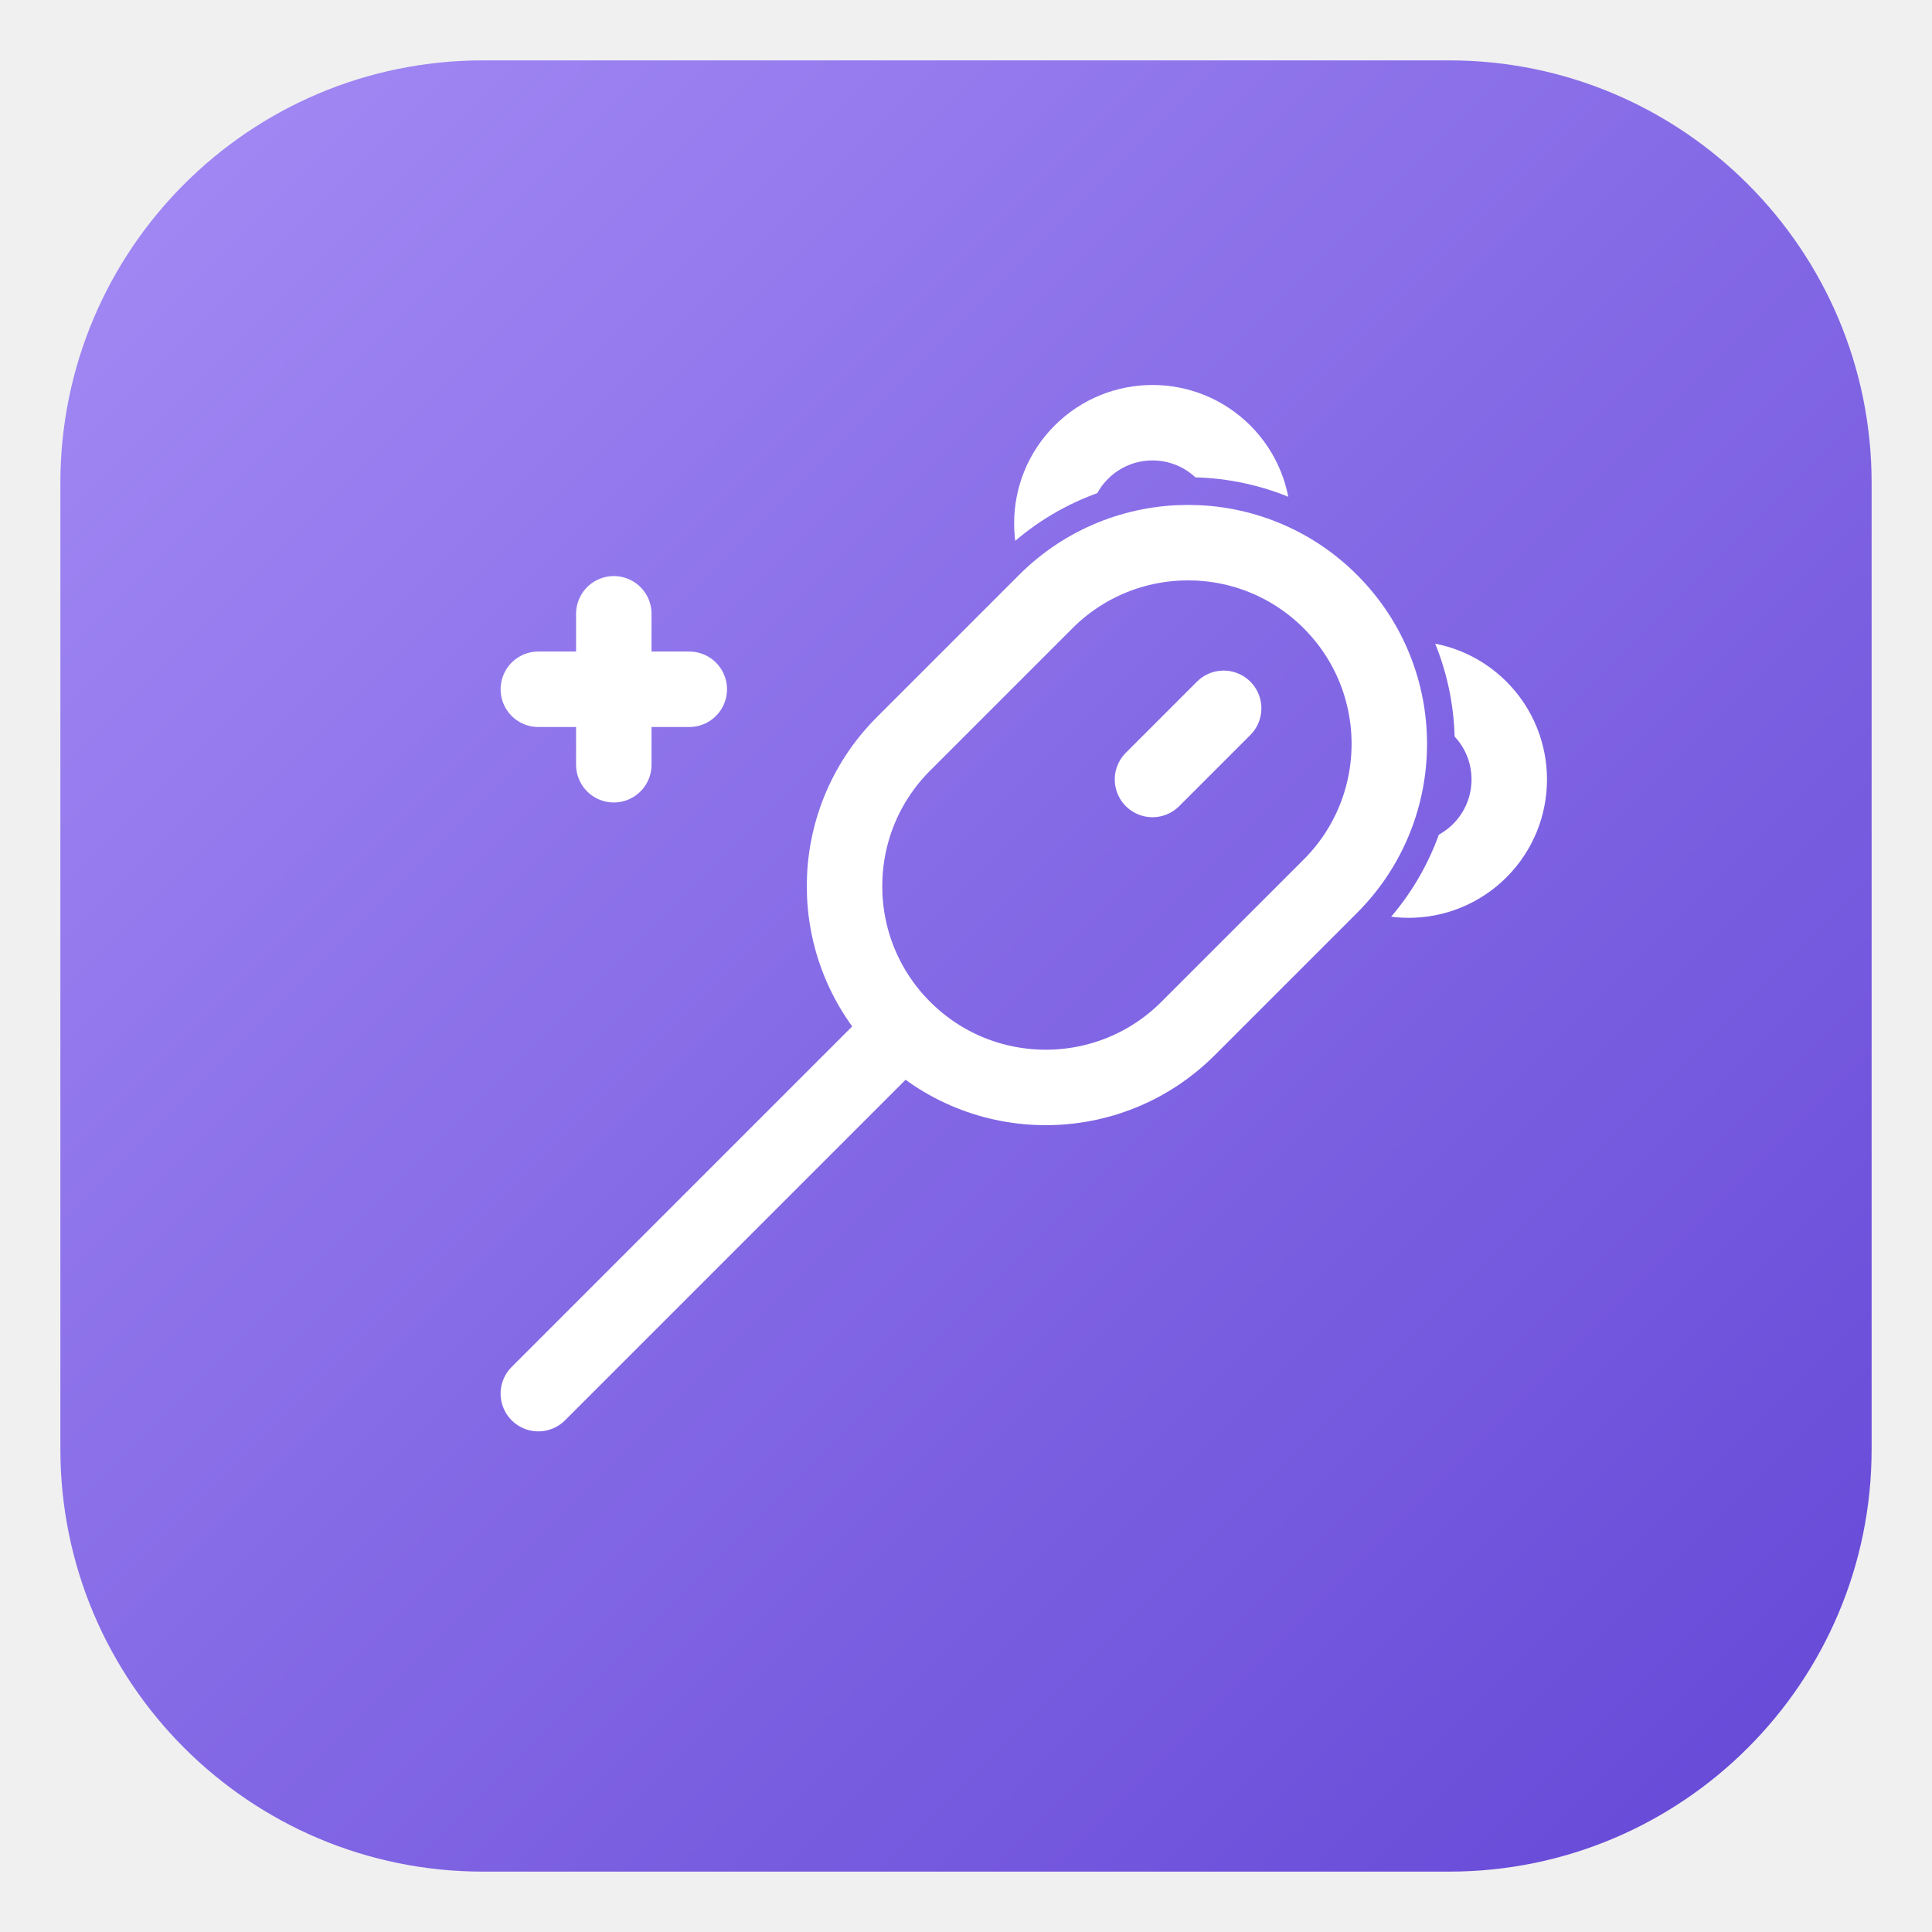
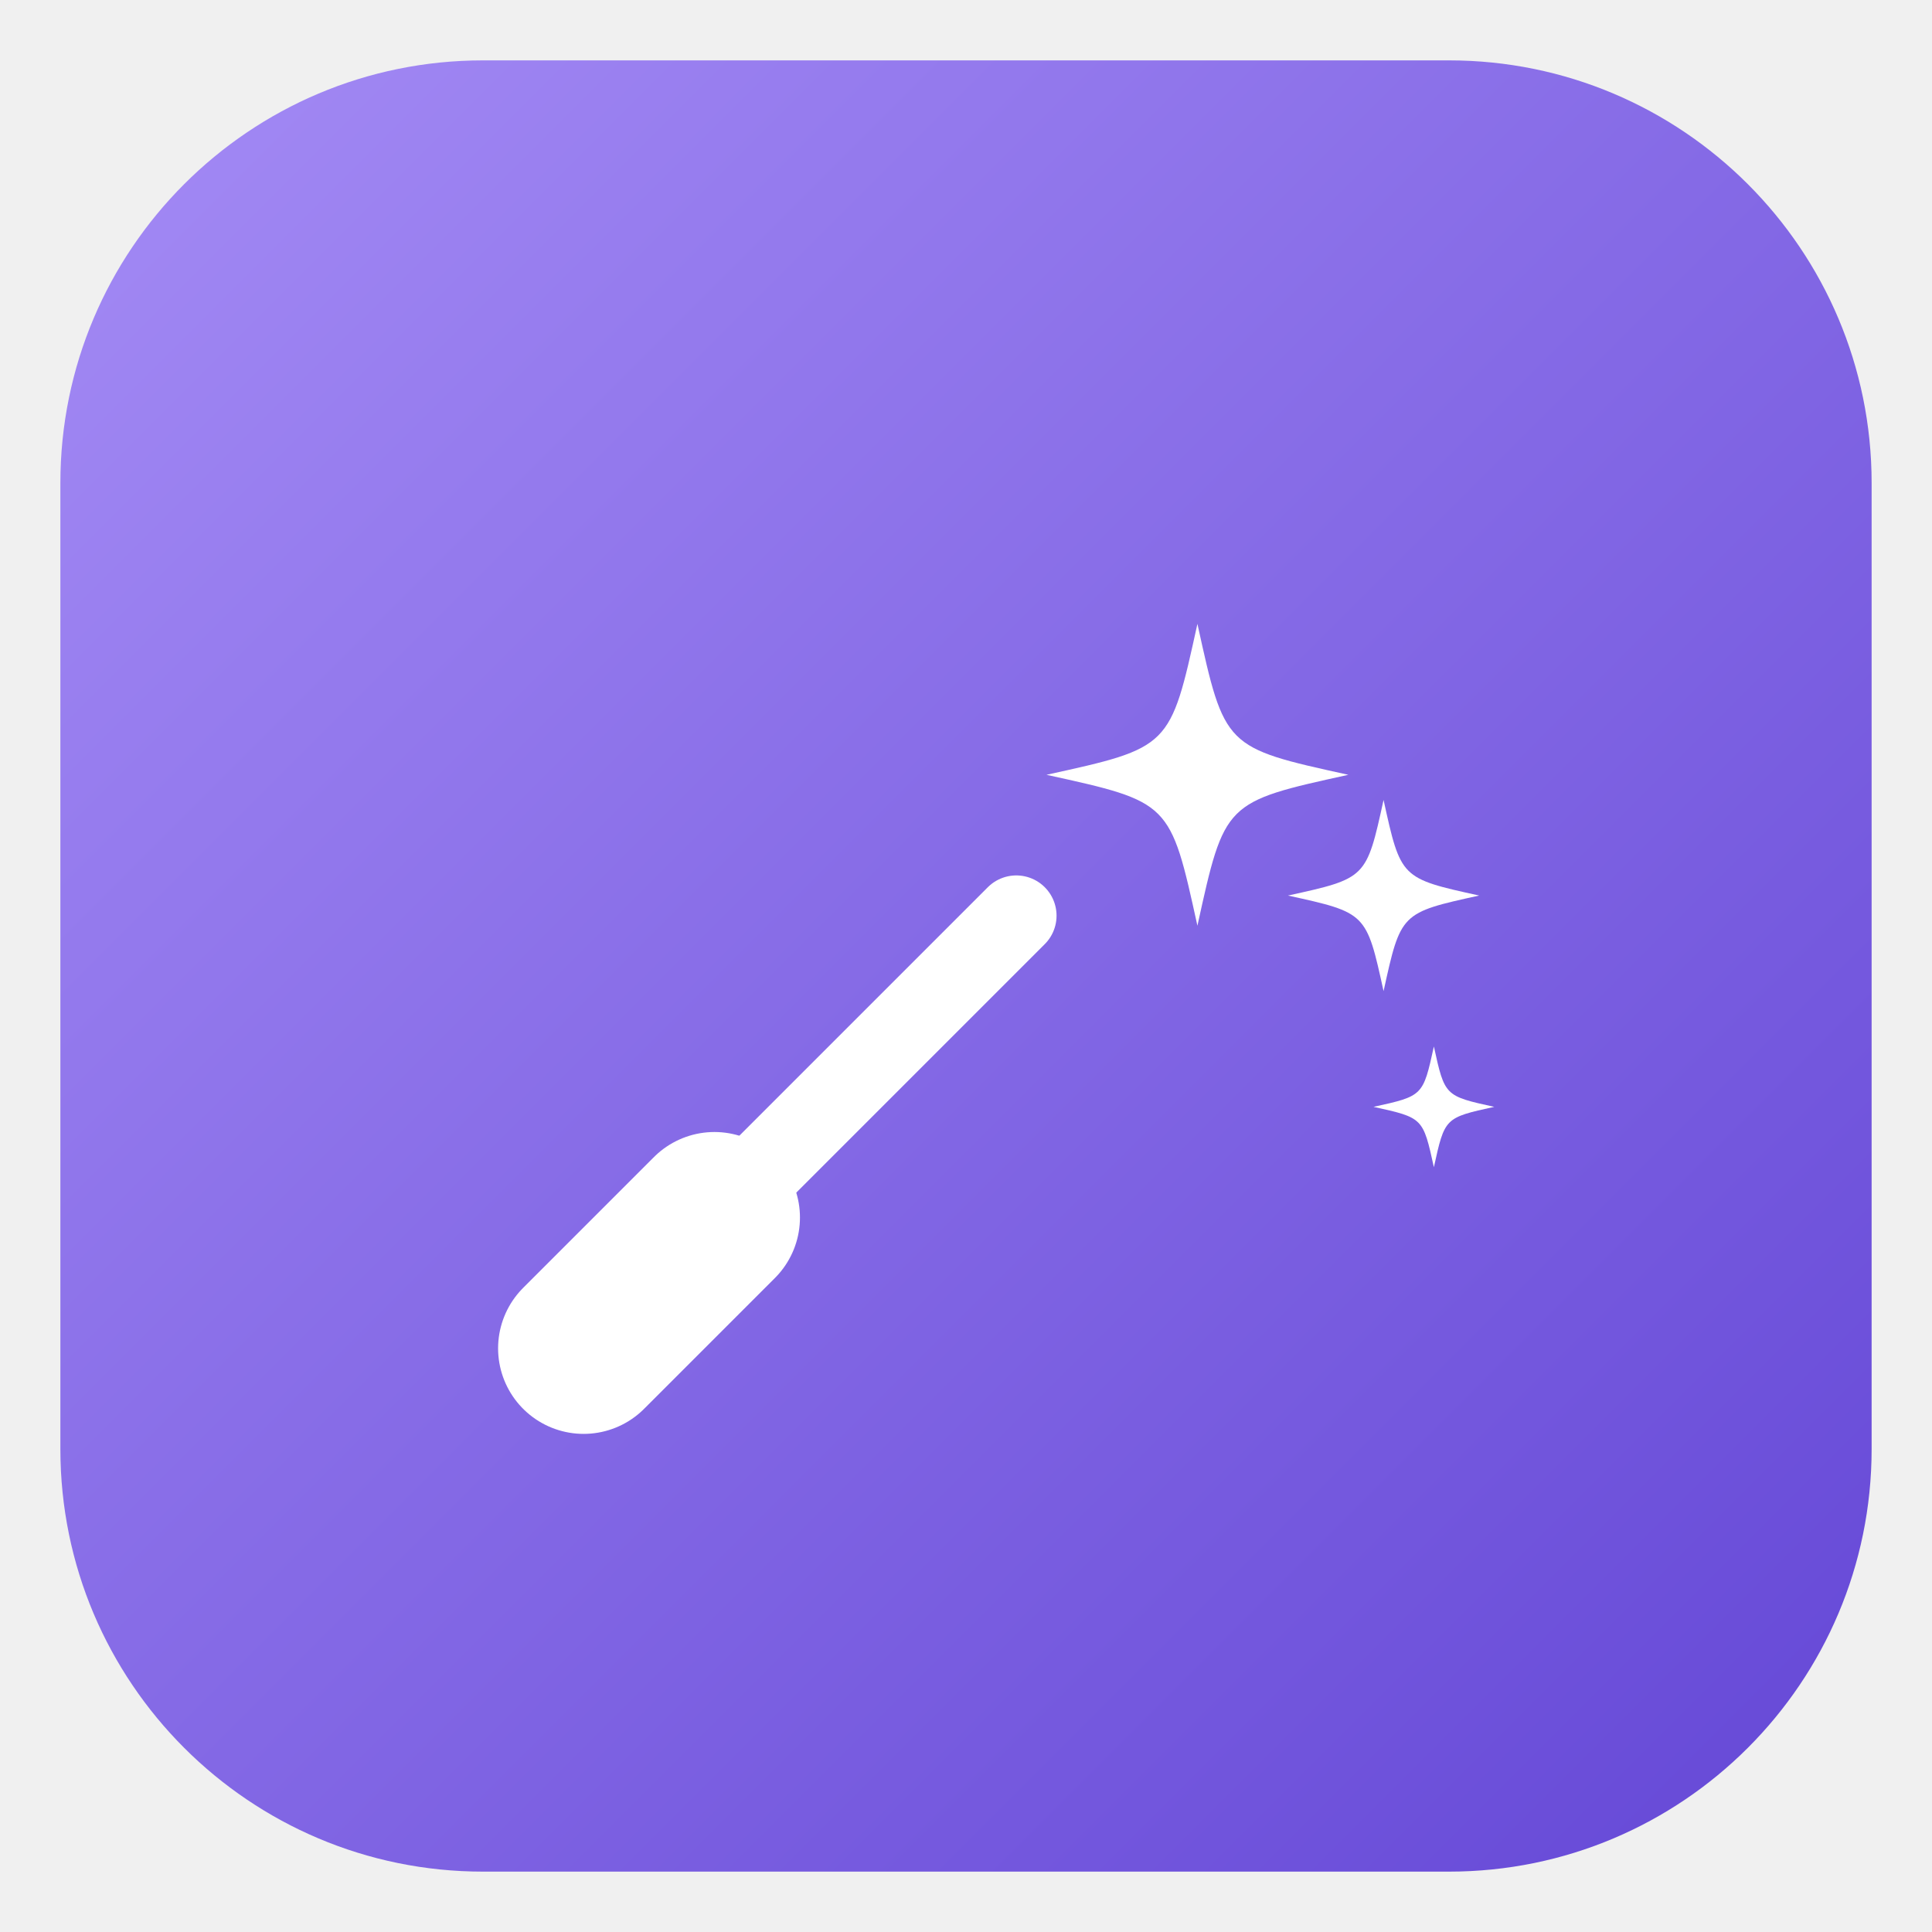
<svg xmlns="http://www.w3.org/2000/svg" width="512" height="512" viewBox="0 0 512 512">
  <defs>
    <linearGradient id="g" x1="0" y1="0" x2="1" y2="1">
      <stop offset="0" stop-color="#a48bf5" />
      <stop offset="1" stop-color="#6447d6" />
    </linearGradient>
  </defs>
  <rect x="16" y="16" width="480" height="480" rx="112" fill="url(#g)" />
-   <g transform="translate(96 96) scale(13.333)" fill="none" stroke="#fff" stroke-width="1.5" stroke-linecap="round" stroke-linejoin="round">
-     <g transform="rotate(45 15 9)">
-       <mask id="e2.0" maskUnits="userSpaceOnUse" x="0" y="-10" width="30" height="40">
-         <rect x="0" y="-10" width="30" height="40" fill="#fff" />
-         <rect x="11" y="3" width="8" height="12" rx="4" fill="#000" stroke="#000" stroke-width="2.6" />
-       </mask>
-       <g mask="url(#e2.0)">
-         <circle cx="11.4" cy="4.4" r="2.0" />
-         <circle cx="18.6" cy="4.4" r="2.0" />
-       </g>
-       <rect x="11" y="3" width="8" height="12" rx="4" />
-       <path d="M15 6v2" />
-     </g>
-     <path d="m3.5 20.5 7-7" />
-     <path d="M5 5v3M3.5 6.5h3" />
+   <g transform="translate(96 96) scale(13.333)" fill="none" stroke="#fff" stroke-width="1.6" stroke-linecap="round" stroke-linejoin="round">
+     <path d="M4 20 13 11" />
+     <path d="m4.4 19.6 2.6-2.6" stroke-width="3.4" />
+     <path fill="#fff" stroke="none" d="M16.6 5.2C17.14 7.66 17.14 7.66 19.6 8.2C17.14 8.74 17.14 8.74 16.6 11.2C16.06 8.74 16.06 8.74 13.6 8.2C16.06 7.66 16.06 7.66 16.6 5.2Z" />
+     <path fill="#fff" stroke="none" d="M20.3 8.7C20.642 10.258 20.642 10.258 22.2 10.6C20.642 10.942 20.642 10.942 20.3 12.5C19.958 10.942 19.958 10.942 18.4 10.6C19.958 10.258 19.958 10.258 20.3 8.7Z" />
+     <path fill="#fff" stroke="none" d="M21.3 13.6C21.516 14.584 21.516 14.584 22.5 14.8C21.516 15.016 21.516 15.016 21.3 16.0C21.084 15.016 21.084 15.016 20.1 14.8C21.084 14.584 21.084 14.584 21.3 13.6Z" />
  </g>
</svg>
